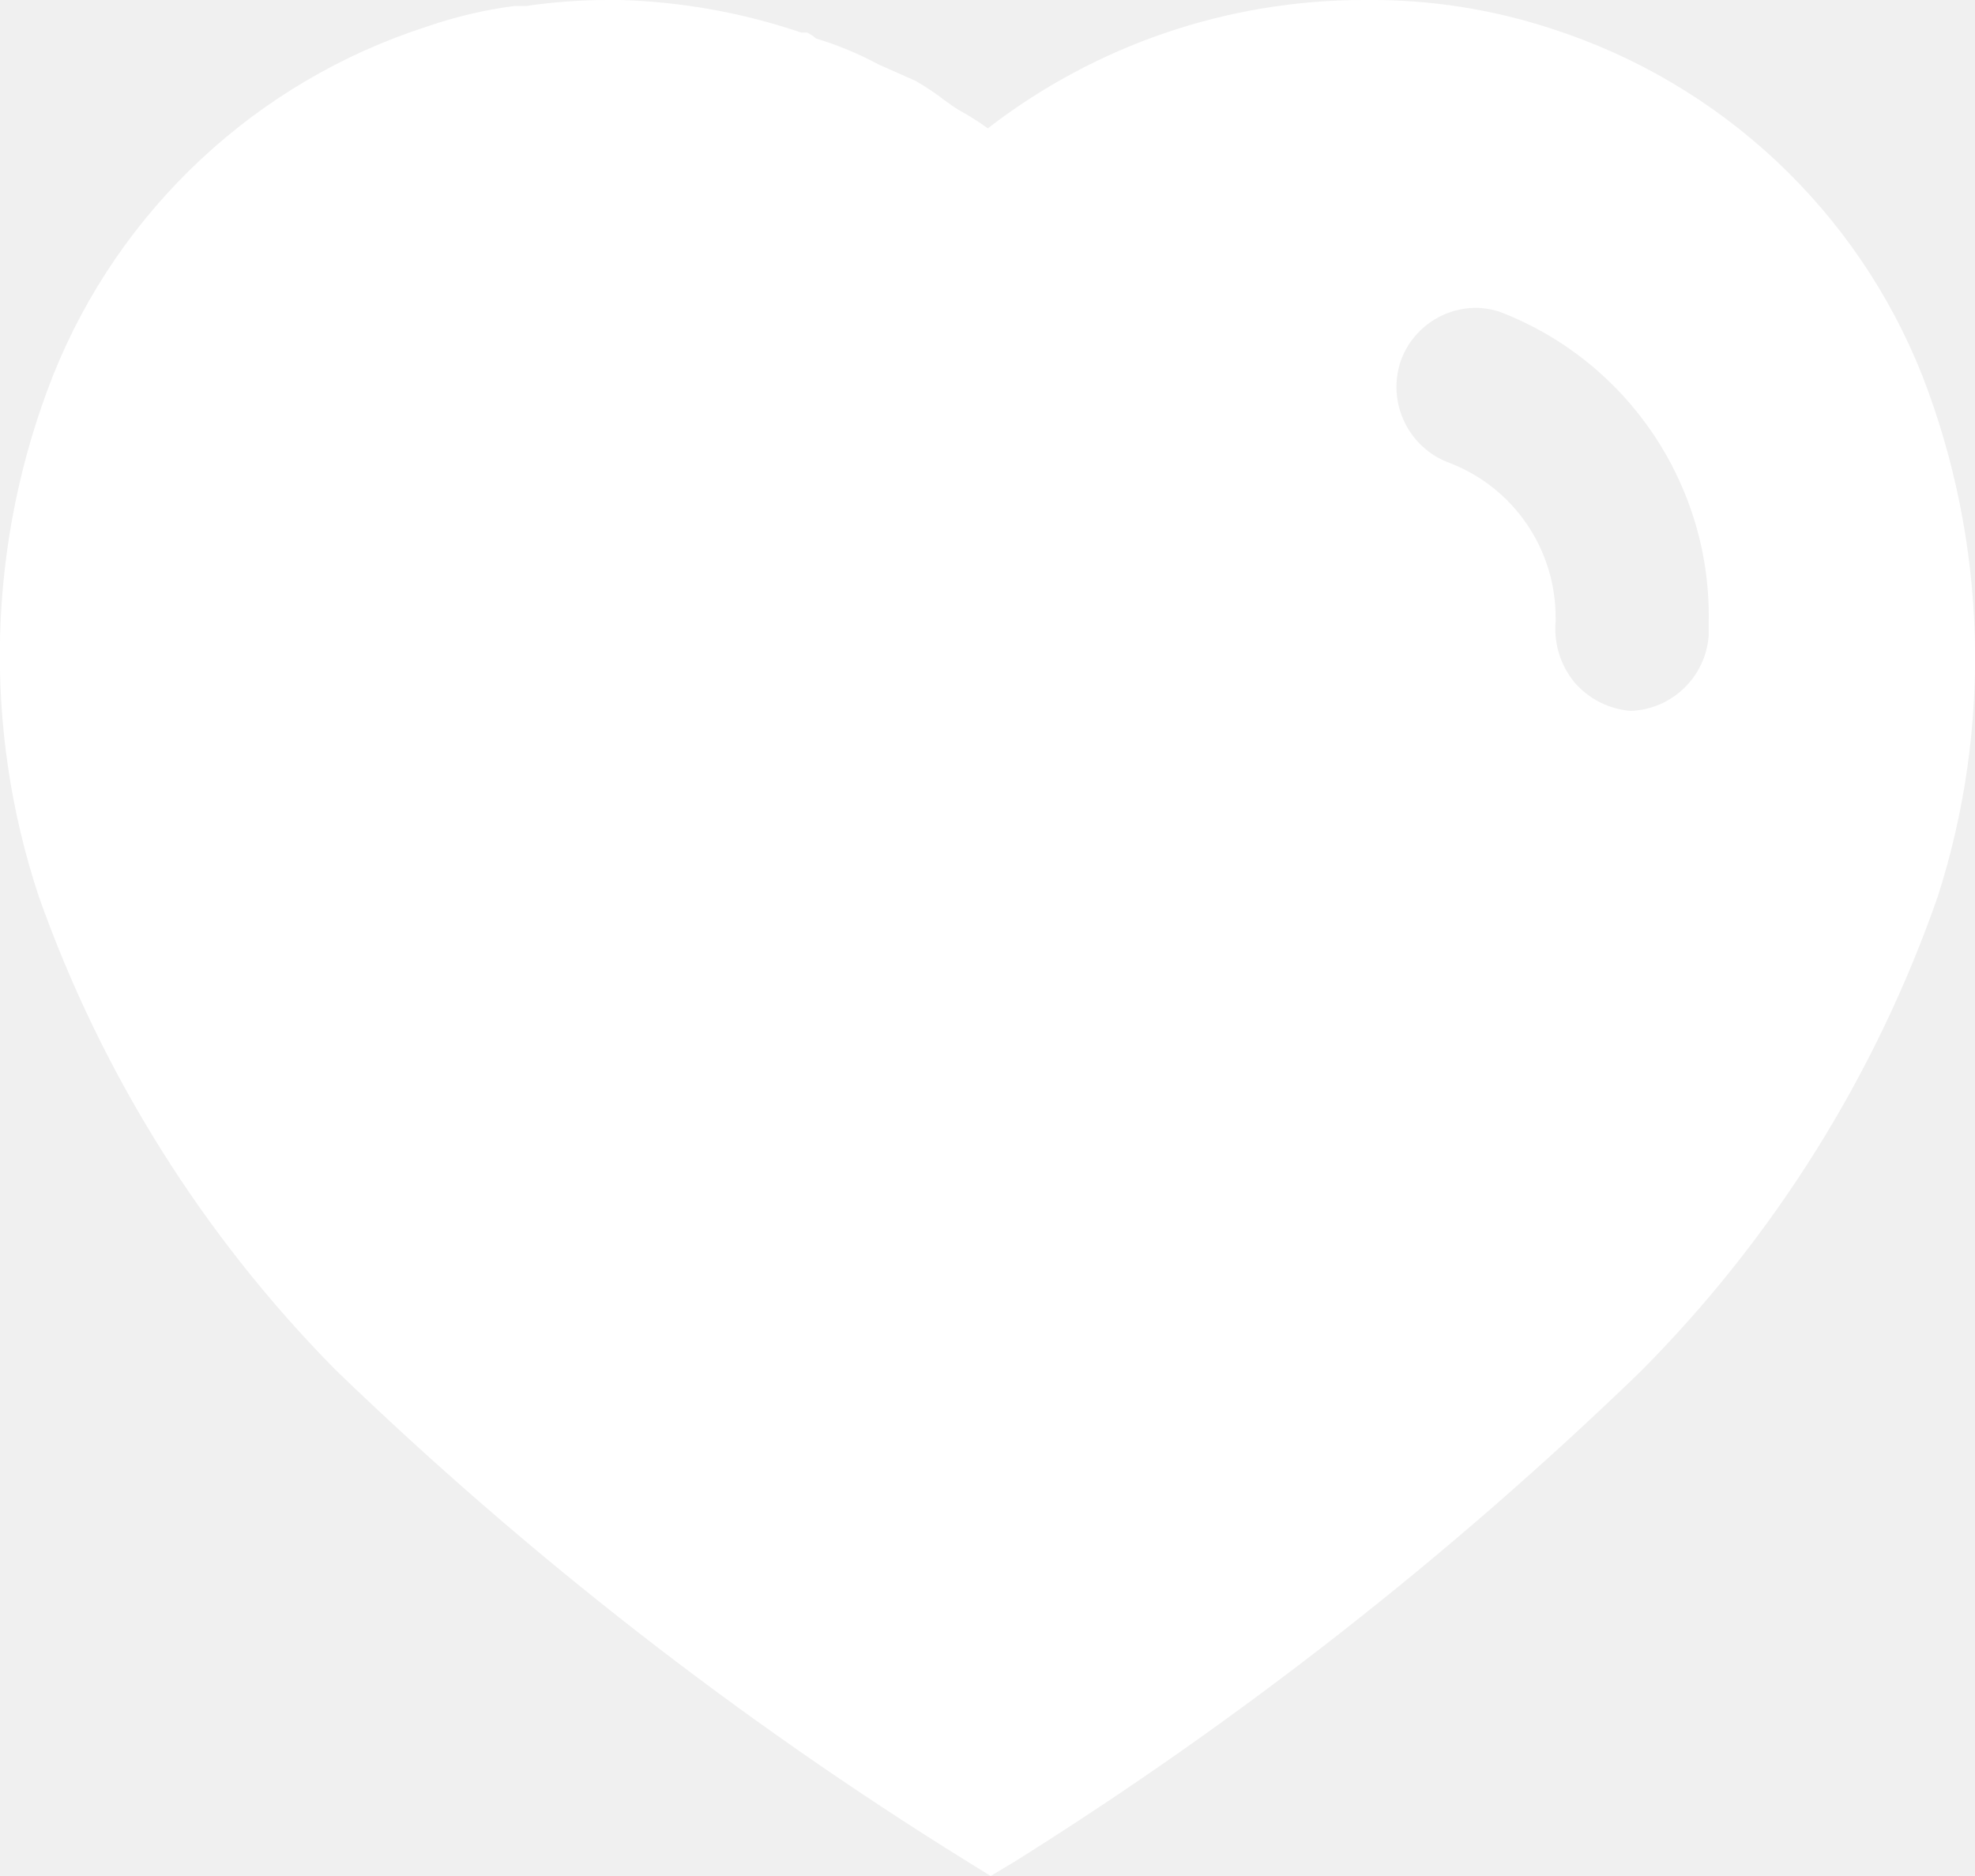
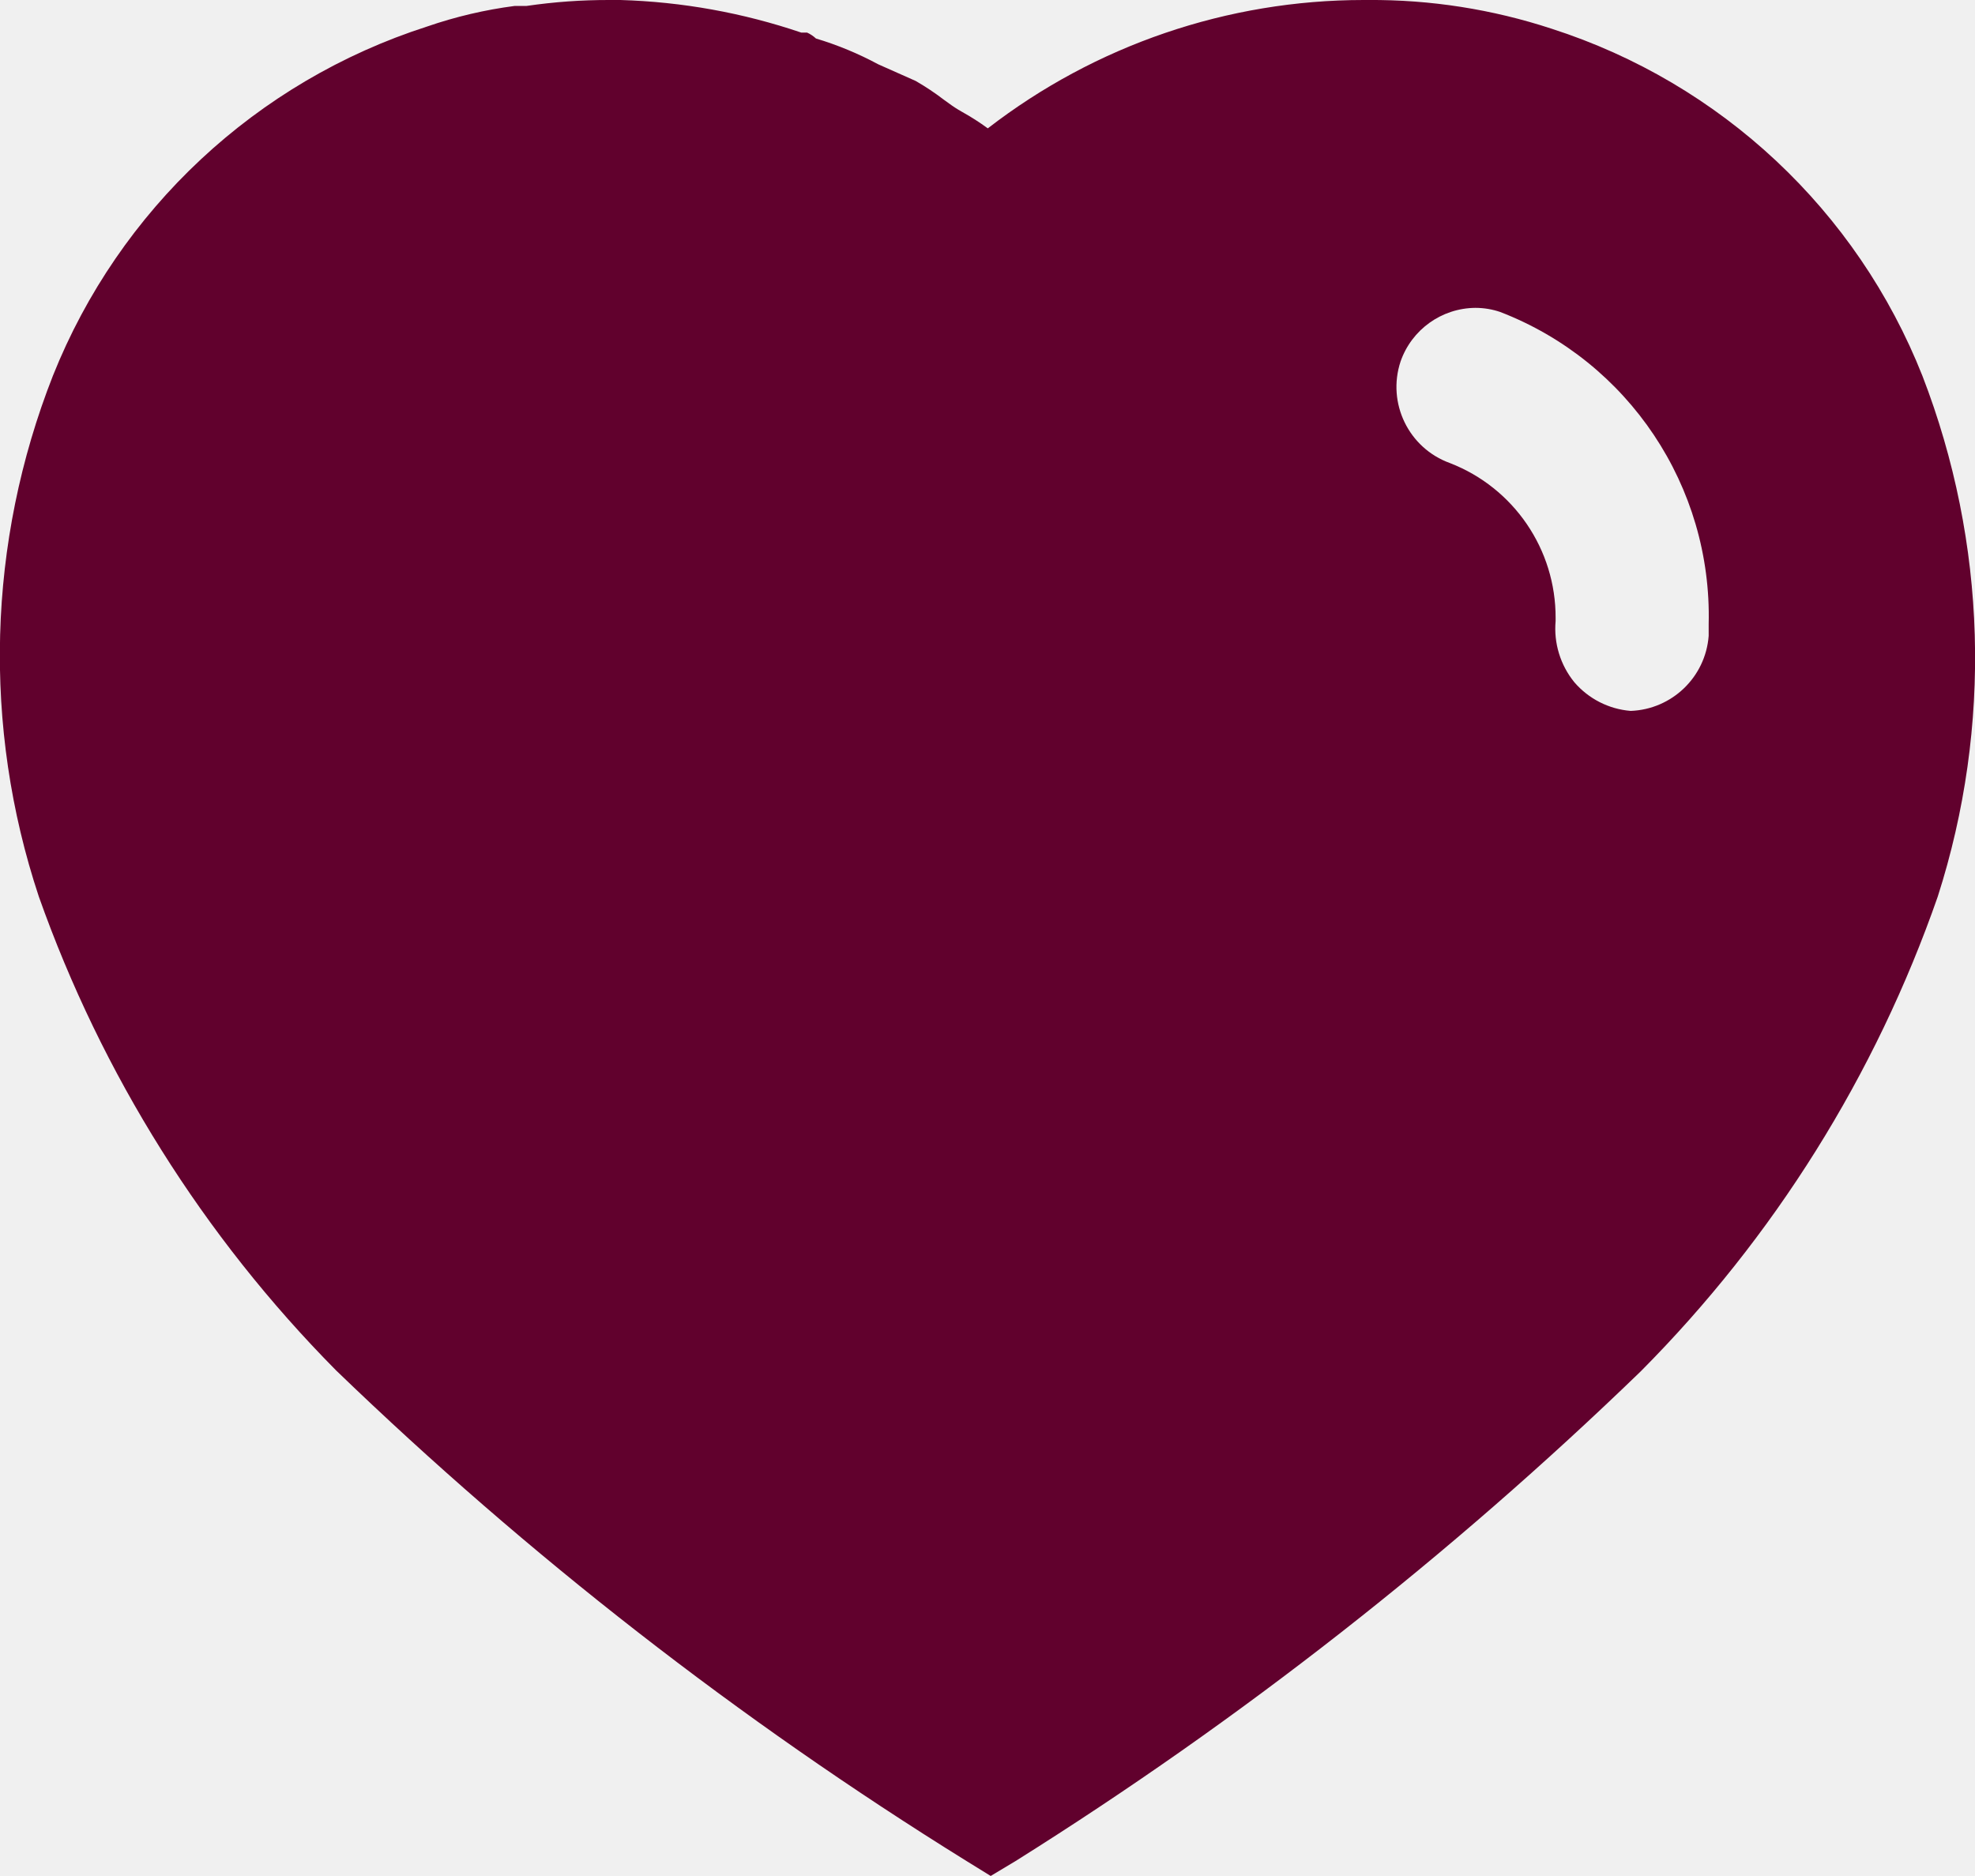
- <svg xmlns="http://www.w3.org/2000/svg" width="20" height="19" viewBox="0 0 20 19">
-   <defs>
-     <style>.a{fill:#fff;}</style>
-   </defs>
+ <svg xmlns="http://www.w3.org/2000/svg" width="20" height="19" fill="none" viewBox="0 0 20 19">
  <g transform="translate(0.003 0)">
-     <path class="a" d="M10.03,19h0l-.259-.16A38.164,38.164,0,0,1,3.4,13.879,12.993,12.993,0,0,1,.39,9.08,7.744,7.744,0,0,1,.533,3.805,6.084,6.084,0,0,1,4.321.269,4.5,4.5,0,0,1,5.21.06h.12A5.7,5.7,0,0,1,6.17,0h.11A6.266,6.266,0,0,1,8.111.33H8.17A.331.331,0,0,1,8.26.39a3.375,3.375,0,0,1,.63.261L9.27.82a2.627,2.627,0,0,1,.285.19c.057.042.106.077.145.1l.041.024A2.435,2.435,0,0,1,10,1.3,6.224,6.224,0,0,1,13.806,0h.044a5.826,5.826,0,0,1,1.86.291,6.019,6.019,0,0,1,3.755,3.517A7.915,7.915,0,0,1,19.62,9.08a12.781,12.781,0,0,1-3.009,4.81,38.6,38.6,0,0,1-6.332,4.96l-.25.15ZM14.937,3.118a.809.809,0,0,0-.757.543.82.82,0,0,0,.5,1.029,1.676,1.676,0,0,1,1.07,1.57V6.29a.86.86,0,0,0,.19.62.841.841,0,0,0,.57.29.823.823,0,0,0,.79-.76V6.321A3.3,3.3,0,0,0,15.19,3.16.78.78,0,0,0,14.937,3.118Z" transform="translate(0 0)" />
+     <path class="a" fill="#61012d" d="M10.03,19h0l-.259-.16A38.164,38.164,0,0,1,3.4,13.879,12.993,12.993,0,0,1,.39,9.08,7.744,7.744,0,0,1,.533,3.805,6.084,6.084,0,0,1,4.321.269,4.5,4.5,0,0,1,5.21.06h.12A5.7,5.7,0,0,1,6.17,0h.11A6.266,6.266,0,0,1,8.111.33H8.17A.331.331,0,0,1,8.26.39a3.375,3.375,0,0,1,.63.261L9.27.82a2.627,2.627,0,0,1,.285.19c.057.042.106.077.145.1l.041.024A2.435,2.435,0,0,1,10,1.3,6.224,6.224,0,0,1,13.806,0h.044a5.826,5.826,0,0,1,1.86.291,6.019,6.019,0,0,1,3.755,3.517A7.915,7.915,0,0,1,19.62,9.08a12.781,12.781,0,0,1-3.009,4.81,38.6,38.6,0,0,1-6.332,4.96l-.25.15ZM14.937,3.118a.809.809,0,0,0-.757.543.82.82,0,0,0,.5,1.029,1.676,1.676,0,0,1,1.07,1.57V6.29a.86.86,0,0,0,.19.62.841.841,0,0,0,.57.29.823.823,0,0,0,.79-.76V6.321A3.3,3.3,0,0,0,15.19,3.16.78.78,0,0,0,14.937,3.118Z" transform="translate(0 0)" />
  </g>
</svg>
